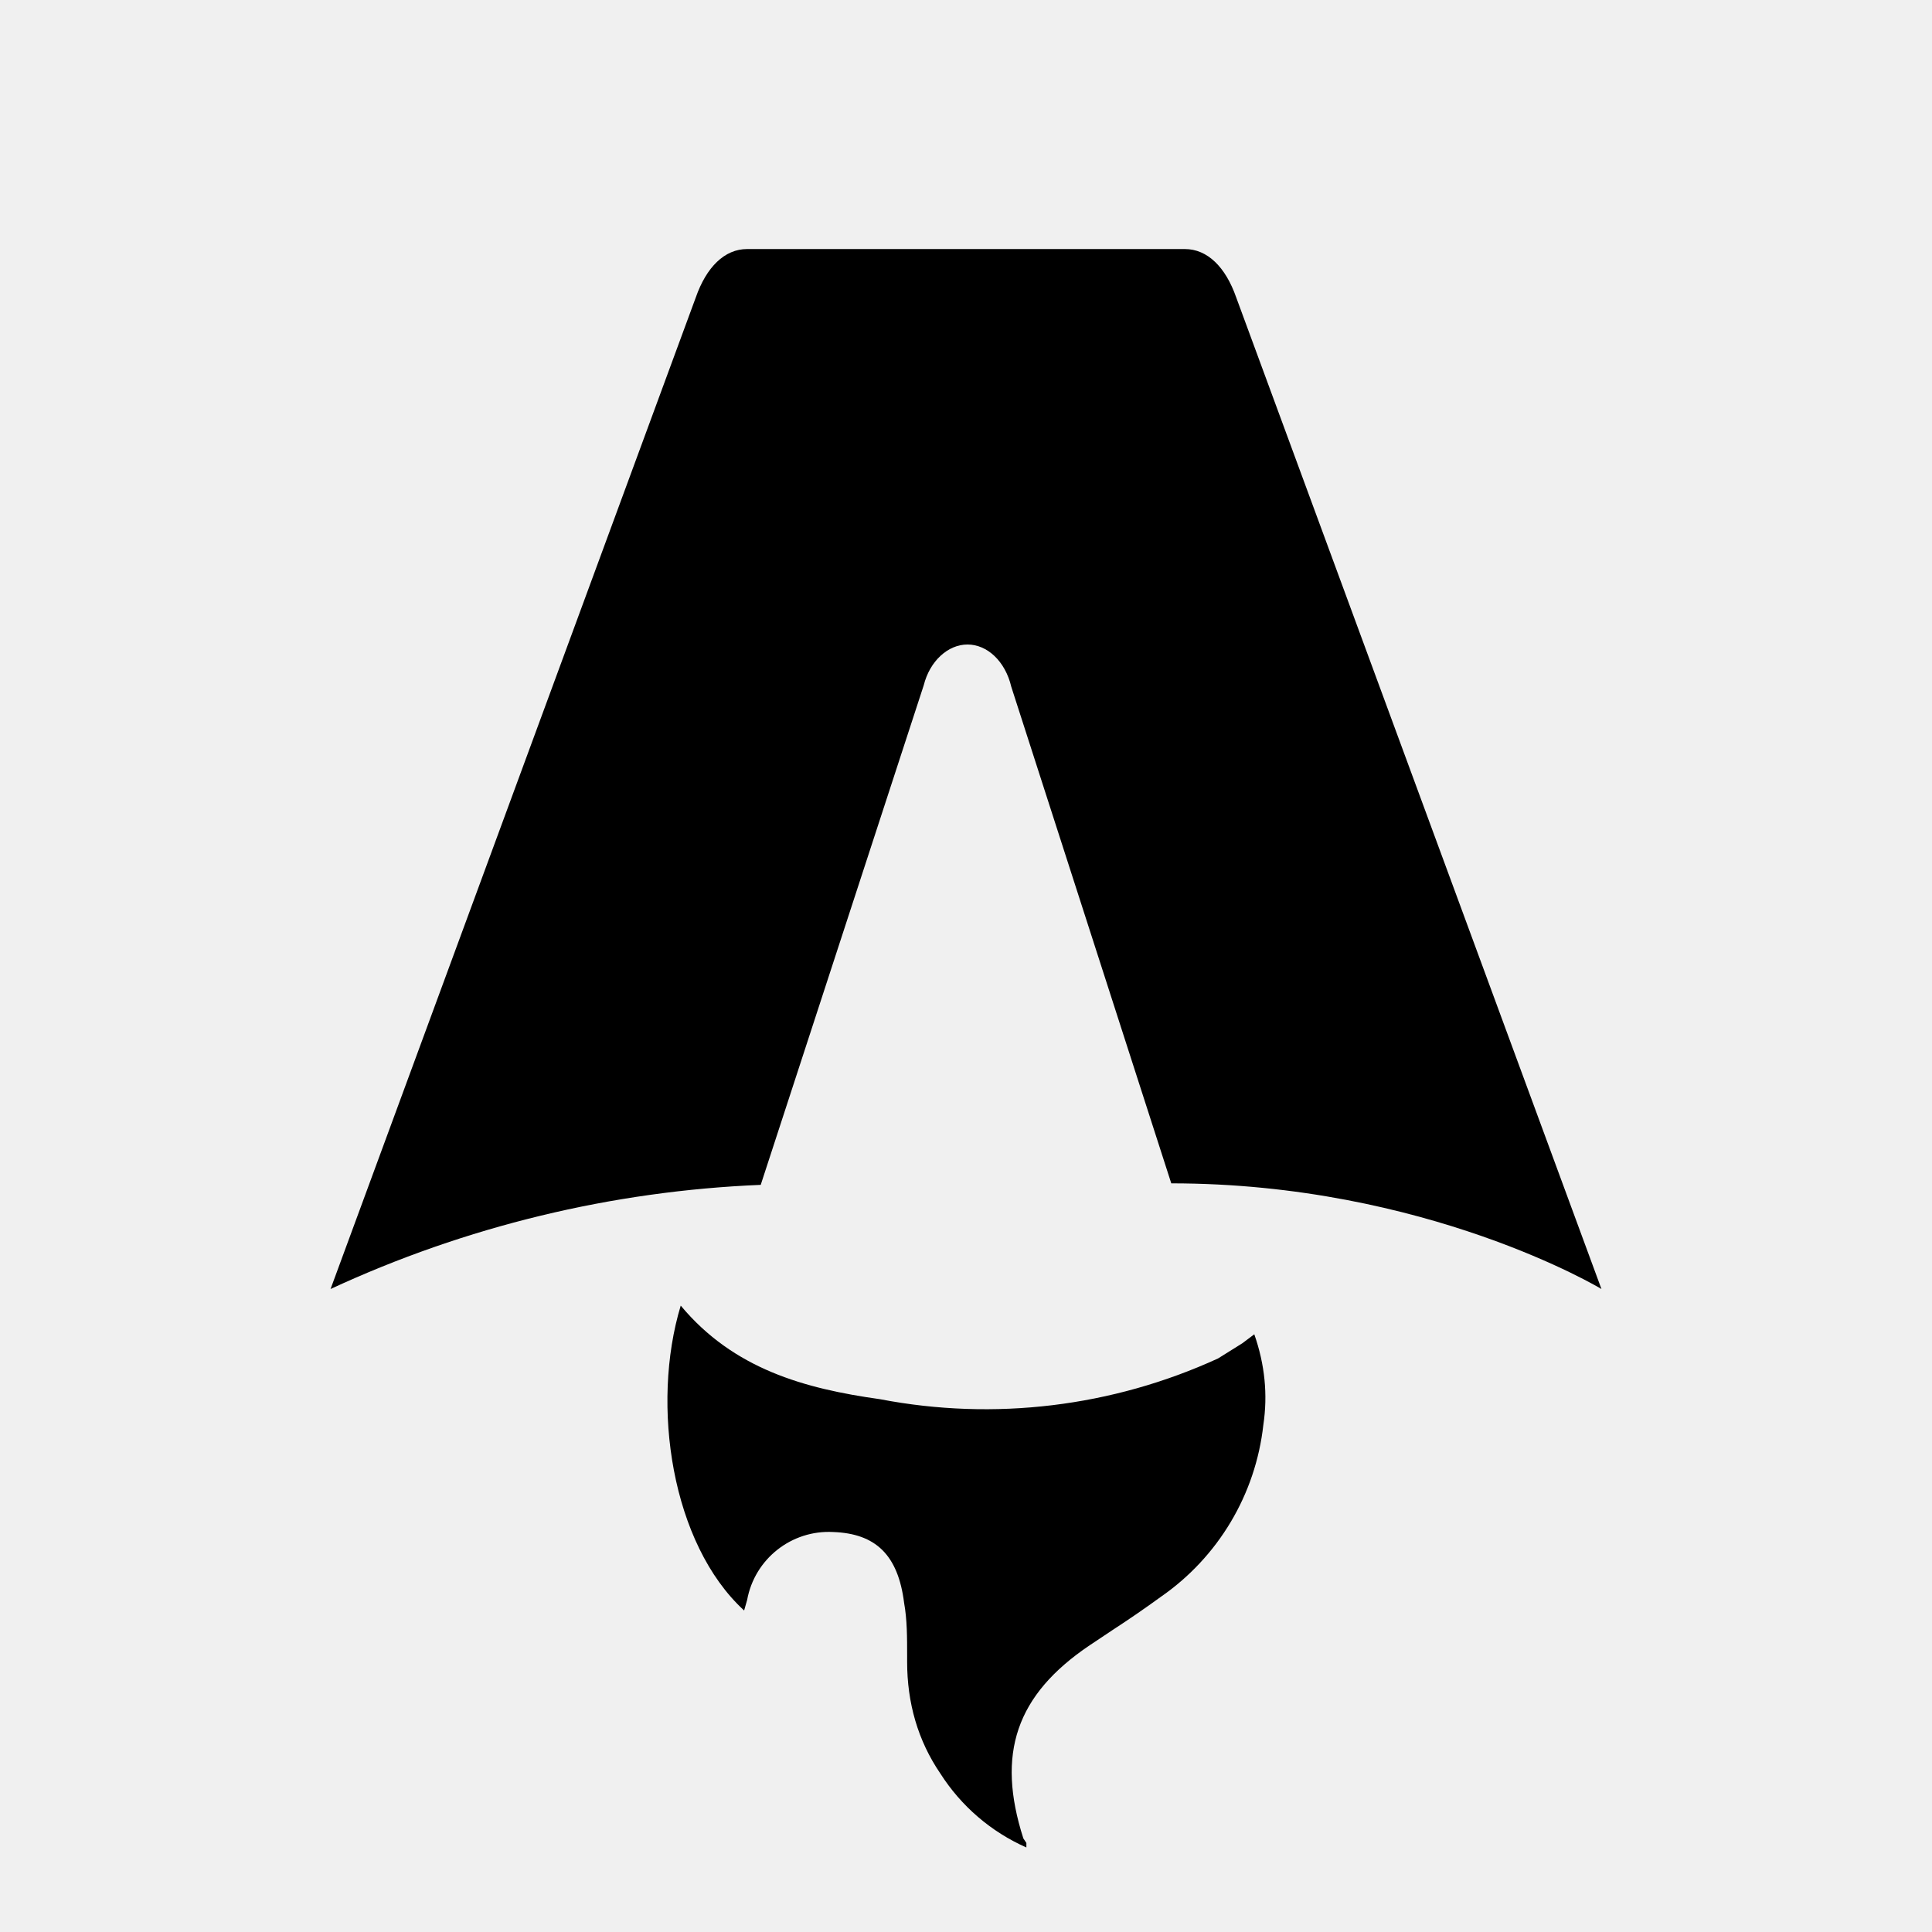
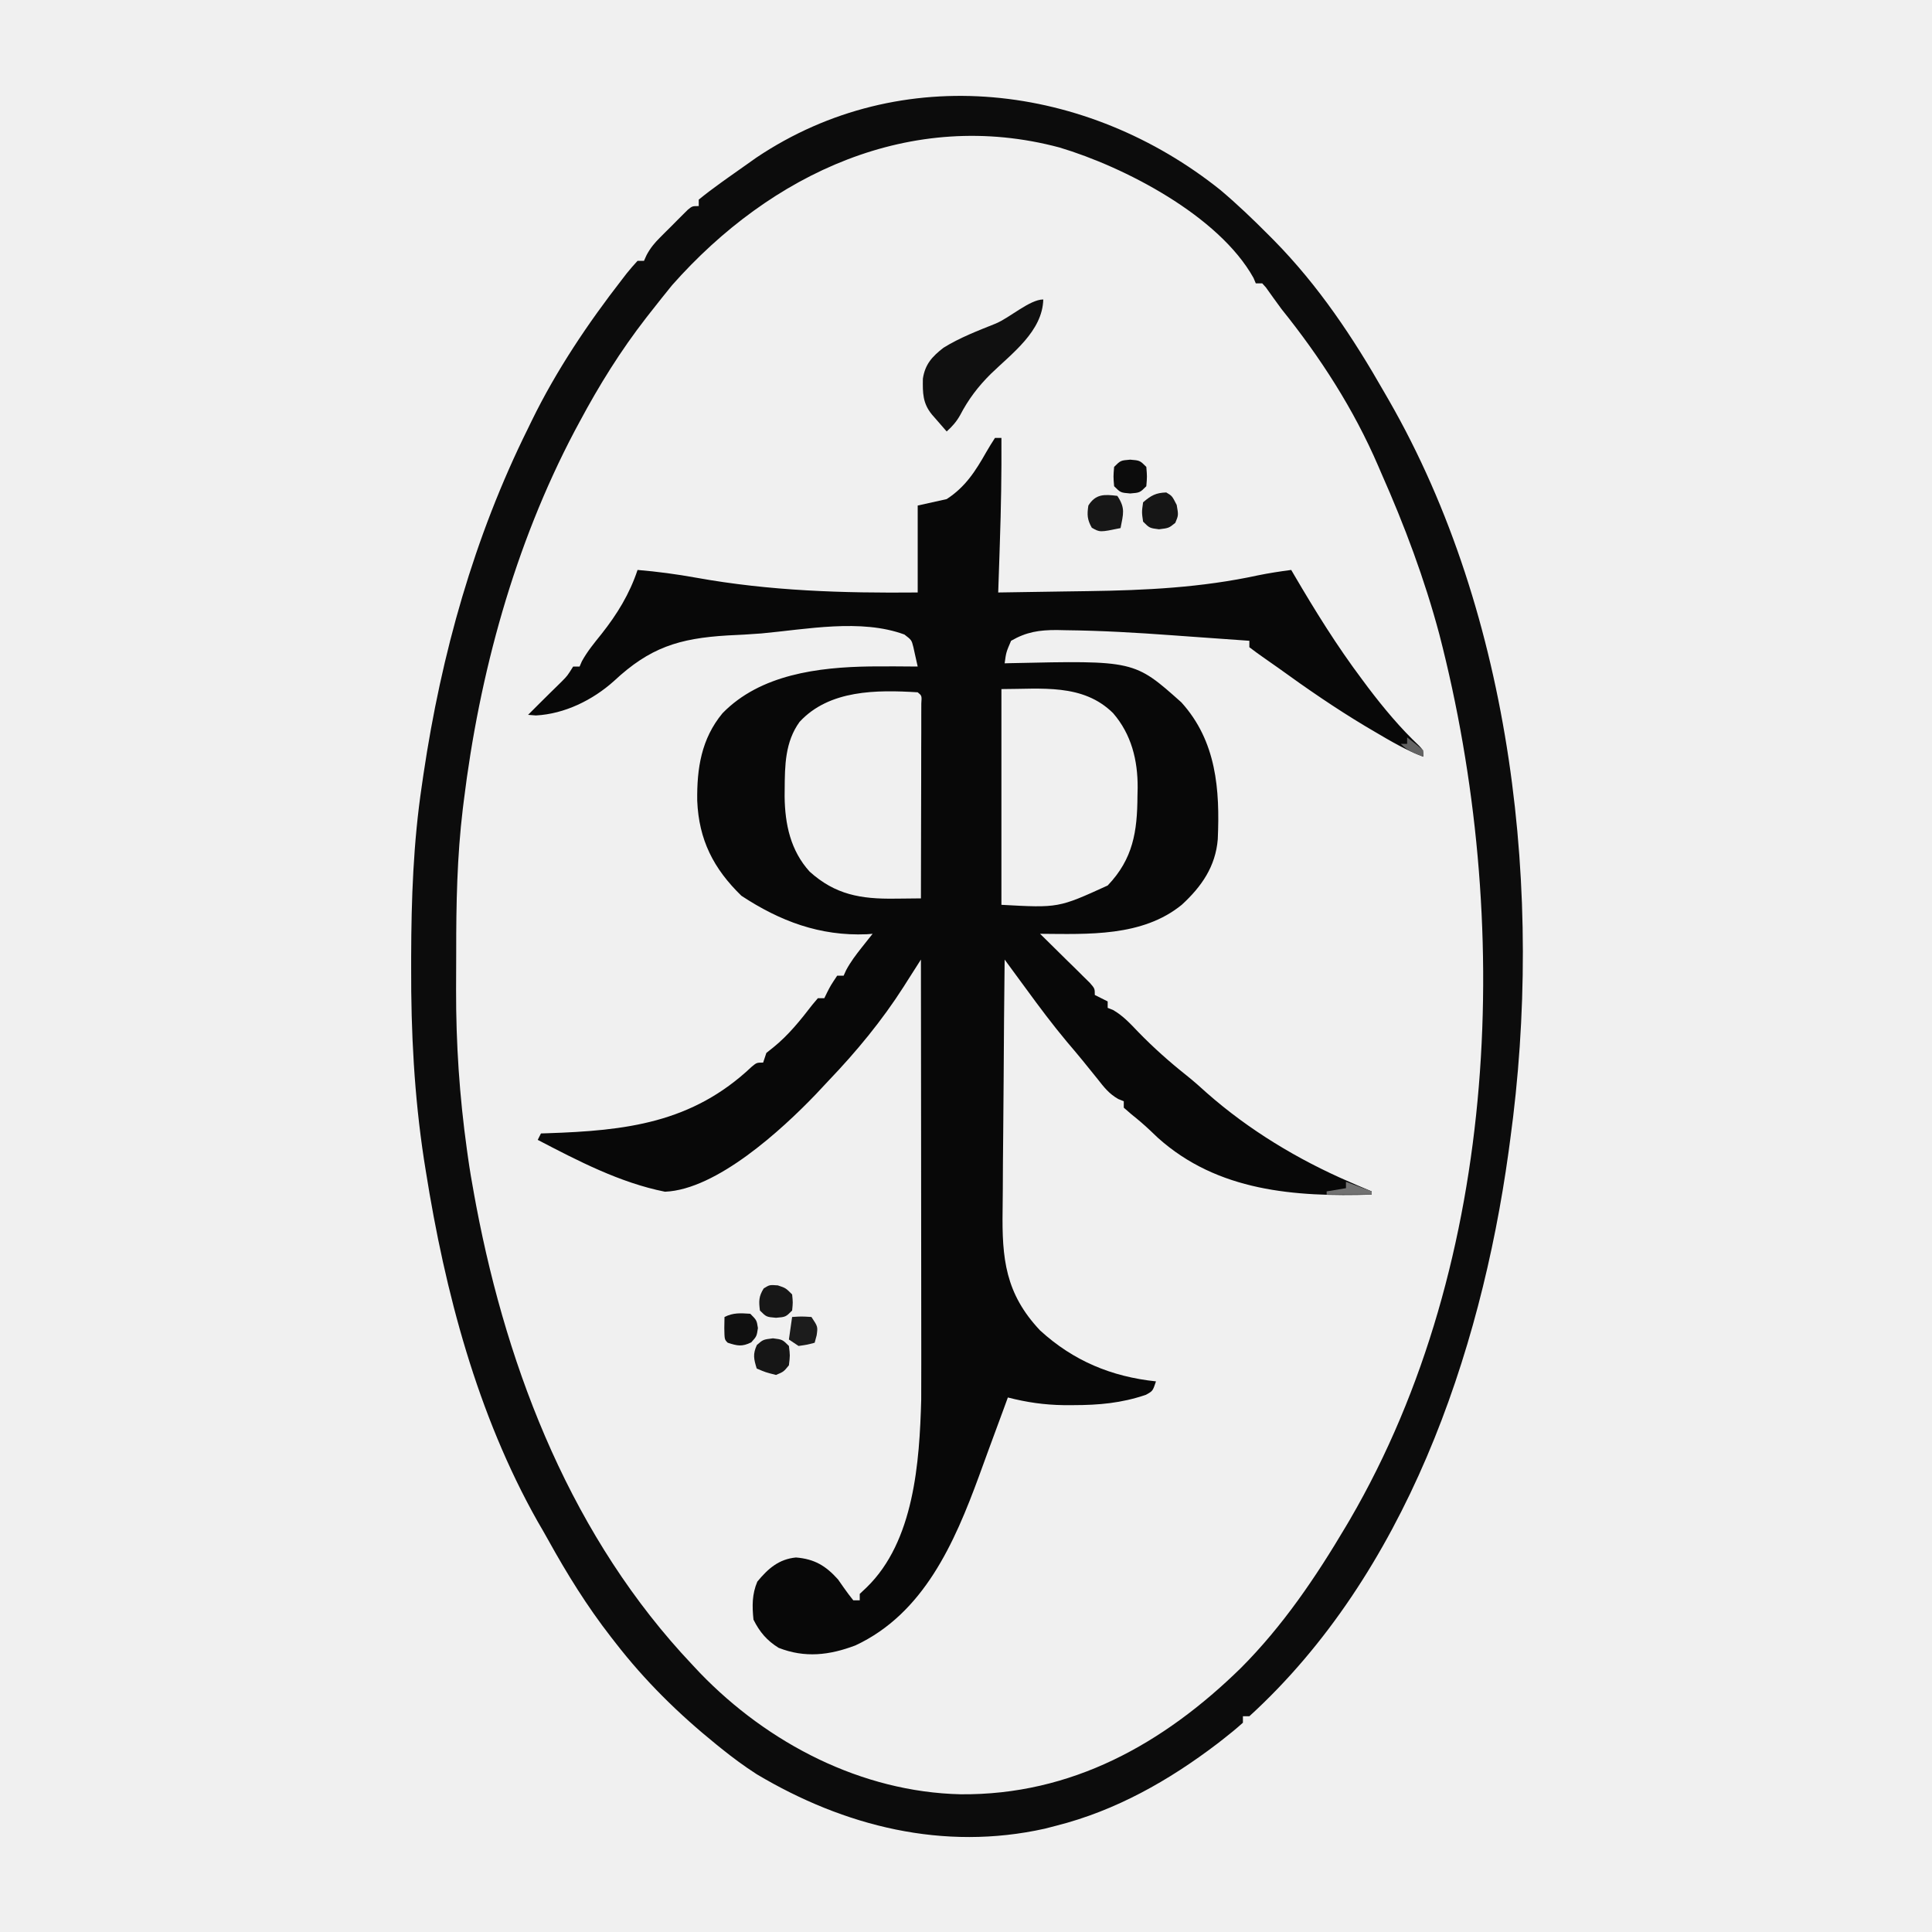
- <svg xmlns="http://www.w3.org/2000/svg" fill="none" viewBox="0 0 128 128">
-   <path d="M50.4 78.5a75.1 75.1 0 0 0-28.5 6.9l24.2-65.7c.7-2 1.9-3.2 3.4-3.2h29c1.5 0 2.7 1.2 3.4 3.2l24.2 65.7s-11.6-7-28.5-7L67 45.5c-.4-1.7-1.6-2.8-2.9-2.8-1.3 0-2.5 1.1-2.9 2.7L50.4 78.5Zm-1.1 28.2Zm-4.2-20.2c-2 6.6-.6 15.8 4.2 20.2a17.5 17.5 0 0 1 .2-.7 5.5 5.5 0 0 1 5.7-4.5c2.8.1 4.3 1.5 4.7 4.7.2 1.1.2 2.3.2 3.5v.4c0 2.7.7 5.2 2.2 7.4a13 13 0 0 0 5.7 4.9v-.3l-.2-.3c-1.8-5.6-.5-9.5 4.4-12.8l1.5-1a73 73 0 0 0 3.2-2.2 16 16 0 0 0 6.8-11.4c.3-2 .1-4-.6-6l-.8.6-1.6 1a37 37 0 0 1-22.4 2.7c-5-.7-9.7-2-13.2-6.2Z" />
-   <style>
-         path { fill: #000; }
-         @media (prefers-color-scheme: dark) {
-             path { fill: #FFF; }
-         }
-     </style>
+ <svg xmlns="http://www.w3.org/2000/svg" version="1.1" width="600" height="600">
+   <path d="M0 0 C0.66 0 1.32 0 2 0 C2.07 11.01 1.88 21.99 1.5 33 C1.45 34.47 1.4 35.94 1.36 37.41 C1.24 40.94 1.12 44.47 1 48 C7.93 47.91 14.87 47.8 21.8 47.68 C24.15 47.64 26.5 47.61 28.85 47.58 C46.78 47.33 64.11 46.49 81.67 42.68 C85.1 41.98 88.53 41.46 92 41 C92.31 41.53 92.62 42.07 92.94 42.61 C99.49 53.79 106.22 64.64 114 75 C114.61 75.83 115.23 76.65 115.86 77.5 C120.7 83.89 125.93 90.16 131.77 95.66 C133 97 133 97 133 99 C127.63 96.96 122.87 94.16 117.94 91.25 C116.97 90.68 116.01 90.11 115.02 89.53 C105.73 83.96 96.86 77.86 88.1 71.51 C86.7 70.51 85.3 69.52 83.88 68.55 C82.22 67.42 80.61 66.21 79 65 C79 64.34 79 63.68 79 63 C72.99 62.56 66.99 62.14 60.98 61.72 C58.95 61.58 56.92 61.43 54.89 61.28 C43.91 60.48 32.95 59.84 21.95 59.72 C21.05 59.7 20.15 59.68 19.22 59.66 C13.74 59.65 9.79 60.24 5 63 C3.47 66.56 3.47 66.56 3 70 C3.61 69.98 4.23 69.97 4.86 69.95 C43.29 69.1 43.29 69.1 57.88 82.12 C68.8 94.18 69.87 109.24 69.19 124.63 C68.51 133.1 64.14 139.37 58 145 C45.75 154.97 28.95 154.1 14 154 C14.51 154.5 15.03 155.01 15.56 155.53 C17.88 157.81 20.19 160.09 22.5 162.38 C23.31 163.17 24.12 163.96 24.96 164.78 C25.72 165.54 26.49 166.3 27.28 167.09 C27.99 167.79 28.71 168.49 29.44 169.21 C31 171 31 171 31 173 C32.32 173.66 33.64 174.32 35 175 C35 175.66 35 176.32 35 177 C35.55 177.22 36.09 177.43 36.65 177.65 C39.8 179.46 42.08 181.96 44.56 184.56 C49.28 189.4 54.19 193.78 59.5 197.99 C61.68 199.74 63.75 201.55 65.81 203.44 C78.85 214.93 94.1 224.13 110 231 C110.78 231.34 111.56 231.68 112.37 232.04 C113.91 232.7 115.45 233.35 117 234 C117 234.33 117 234.66 117 235 C93.1 235.72 69.19 234.02 50.62 217.38 C49.43 216.24 49.43 216.24 48.2 215.08 C46.32 213.3 44.4 211.67 42.38 210.06 C41.59 209.38 40.81 208.7 40 208 C40 207.34 40 206.68 40 206 C39.43 205.77 38.85 205.54 38.26 205.3 C35.41 203.66 33.91 201.71 31.88 199.12 C28.75 195.19 25.58 191.32 22.31 187.5 C17.87 182.19 13.75 176.68 9.67 171.09 C9.02 170.22 8.38 169.34 7.72 168.44 C6.14 166.29 4.57 164.15 3 162 C2.86 174.44 2.75 186.88 2.69 199.32 C2.66 205.1 2.62 210.87 2.55 216.65 C2.48 222.23 2.45 227.82 2.43 233.4 C2.42 235.52 2.4 237.64 2.37 239.77 C2.14 254.84 3.2 265.73 14.02 277.19 C24.34 286.63 36.19 291.55 50 293 C49 296 49 296 46.87 297.17 C39.23 299.77 32.28 300.37 24.25 300.38 C23.28 300.38 22.31 300.38 21.31 300.38 C15.27 300.29 9.85 299.5 4 298 C3.59 299.13 3.18 300.26 2.75 301.42 C1.19 305.68 -0.39 309.95 -1.97 314.21 C-2.98 316.94 -3.97 319.67 -4.96 322.41 C-12.57 343.14 -22.13 365.1 -43.35 375 C-51.43 378.06 -59.03 378.95 -67.19 375.75 C-70.84 373.48 -73.08 370.84 -75 367 C-75.43 362.79 -75.47 359.11 -73.81 355.19 C-70.45 351.12 -67.13 348.21 -61.81 347.69 C-56.06 348.16 -52.58 350.24 -48.75 354.5 C-48.17 355.32 -47.6 356.15 -47 357 C-46.04 358.36 -45.05 359.71 -44 361 C-43.34 361 -42.68 361 -42 361 C-42 360.34 -42 359.68 -42 359 C-41.3 358.34 -40.6 357.68 -39.88 357 C-25.11 342.7 -23.43 318.04 -22.91 298.68 C-22.88 295.05 -22.88 291.42 -22.89 287.79 C-22.89 286.41 -22.89 285.02 -22.89 283.64 C-22.89 279.93 -22.89 276.22 -22.9 272.51 C-22.9 268.62 -22.91 264.73 -22.91 260.84 C-22.91 253.49 -22.92 246.13 -22.93 238.78 C-22.94 230.4 -22.94 222.03 -22.95 213.65 C-22.96 196.43 -22.98 179.22 -23 162 C-23.59 162.93 -24.19 163.87 -24.8 164.83 C-25.6 166.08 -26.4 167.33 -27.2 168.59 C-27.58 169.2 -27.97 169.81 -28.37 170.44 C-35.12 180.99 -42.99 190.52 -51.63 199.56 C-52.97 200.96 -54.29 202.39 -55.61 203.81 C-66.19 214.85 -86.43 233.45 -102.49 234.1 C-116.47 231.31 -129.45 224.54 -142 218 C-141.5 217.01 -141.5 217.01 -141 216 C-140.37 215.98 -139.73 215.96 -139.08 215.94 C-114.72 215.14 -94.08 212.81 -75.56 195.29 C-74 194 -74 194 -72 194 C-71.67 193.01 -71.34 192.02 -71 191 C-70.3 190.44 -69.6 189.89 -68.88 189.31 C-64.14 185.5 -60.39 180.8 -56.69 176 C-56.13 175.34 -55.57 174.68 -55 174 C-54.34 174 -53.68 174 -53 174 C-52.71 173.4 -52.42 172.8 -52.12 172.19 C-51 170 -51 170 -49 167 C-48.34 167 -47.68 167 -47 167 C-46.74 166.44 -46.49 165.88 -46.23 165.3 C-44.84 162.71 -43.2 160.55 -41.38 158.25 C-40.43 157.05 -40.43 157.05 -39.46 155.83 C-38.98 155.22 -38.5 154.62 -38 154 C-38.61 154.05 -39.22 154.09 -39.84 154.14 C-54.39 154.74 -66.77 150.08 -78.75 142.19 C-87.41 133.77 -91.96 124.85 -92.47 112.7 C-92.6 102.66 -91.22 93.47 -84.62 85.5 C-72.88 73.45 -54.89 71.21 -38.77 70.97 C-33.85 70.92 -28.92 70.95 -24 71 C-24.29 69.72 -24.57 68.44 -24.87 67.12 C-25.03 66.4 -25.19 65.68 -25.35 64.94 C-25.9 62.77 -25.9 62.77 -28.12 61.06 C-41.64 56.07 -58.56 59.44 -72.54 60.72 C-76.03 61 -79.52 61.18 -83.03 61.34 C-98.2 62.25 -107.19 65.1 -118.33 75.5 C-124.93 81.43 -133.67 85.72 -142.56 86.19 C-143.77 86.09 -143.77 86.09 -145 86 C-144.32 85.32 -143.64 84.64 -142.94 83.94 C-142.49 83.49 -142.04 83.03 -141.57 82.57 C-140.45 81.44 -139.31 80.33 -138.18 79.21 C-137.56 78.61 -136.95 78 -136.31 77.38 C-135.73 76.81 -135.15 76.24 -134.55 75.65 C-132.8 73.88 -132.8 73.88 -131 71 C-130.34 71 -129.68 71 -129 71 C-128.77 70.47 -128.54 69.93 -128.3 69.38 C-126.6 66.27 -124.4 63.63 -122.19 60.88 C-117.33 54.72 -113.49 48.48 -111 41 C-104.87 41.51 -98.86 42.32 -92.81 43.41 C-69.8 47.55 -47.34 48.22 -24 48 C-24 39.09 -24 30.18 -24 21 C-21.03 20.34 -18.06 19.68 -15 19 C-9.16 15.21 -6.05 10.29 -2.66 4.32 C-1.82 2.85 -0.92 1.42 0 0 Z M2 78 C2 100.11 2 122.22 2 145 C19.72 145.97 19.72 145.97 35 139 C42.92 130.71 44.19 122.18 44.25 111.25 C44.27 110.39 44.29 109.54 44.31 108.66 C44.36 100.11 42.37 92.04 36.68 85.47 C27.3 76.19 14.42 78 2 78 Z M-60.68 88.18 C-65.2 94.41 -65.26 101.71 -65.31 109.12 C-65.32 109.88 -65.32 110.63 -65.33 111.4 C-65.22 120 -63.49 128.15 -57.56 134.69 C-49.59 141.88 -41.63 143.23 -31.11 143.08 C-30.32 143.08 -29.54 143.07 -28.73 143.06 C-26.82 143.05 -24.91 143.03 -23 143 C-22.98 134.8 -22.96 126.61 -22.95 118.41 C-22.94 114.6 -22.94 110.8 -22.92 106.99 C-22.91 103.32 -22.91 99.65 -22.91 95.98 C-22.9 94.58 -22.9 93.18 -22.89 91.77 C-22.89 89.81 -22.89 87.86 -22.89 85.9 C-22.88 84.78 -22.88 83.66 -22.88 82.51 C-22.71 80.06 -22.71 80.06 -24 79 C-36.7 78.22 -51.45 78.18 -60.68 88.18 Z " fill="#080808" transform="translate(309,136)" />
+   <path d="M0 0 C5.24 4.42 10.17 9.14 15 14 C15.53 14.54 16.07 15.07 16.62 15.63 C30.53 29.77 41.21 45.82 51 63 C51.4 63.7 51.81 64.39 52.22 65.11 C90.93 132.39 100.43 219.01 90 295 C89.83 296.27 89.66 297.55 89.48 298.86 C80.75 361.81 57.28 429.92 9 474 C8.34 474 7.68 474 7 474 C7 474.66 7 475.32 7 476 C5.04 477.76 3.08 479.39 1 481 C0.37 481.49 -0.25 481.97 -0.9 482.48 C-16 493.99 -32.49 503.32 -51 508 C-52.16 508.3 -53.33 508.6 -54.52 508.91 C-86 515.92 -116.78 508.22 -144 492 C-147.84 489.53 -151.44 486.87 -155 484 C-155.51 483.59 -156.02 483.18 -156.54 482.76 C-168.26 473.28 -178.77 462.95 -188 451 C-188.63 450.19 -188.63 450.19 -189.28 449.36 C-196.7 439.81 -202.92 429.78 -208.77 419.21 C-209.84 417.28 -210.94 415.38 -212.05 413.48 C-230.8 380.23 -240.8 342.19 -246.75 304.75 C-246.95 303.51 -247.15 302.27 -247.35 300.99 C-250.36 281.18 -251.38 261.52 -251.31 241.5 C-251.31 240.36 -251.31 239.22 -251.31 238.05 C-251.26 220.19 -250.64 202.7 -248 185 C-247.83 183.82 -247.66 182.63 -247.48 181.41 C-241.93 144.1 -231.8 107.84 -215 74 C-214.63 73.23 -214.25 72.46 -213.87 71.67 C-206.22 56 -196.43 41.44 -185.75 27.69 C-185.3 27.1 -184.84 26.51 -184.38 25.91 C-183.3 24.56 -182.16 23.27 -181 22 C-180.34 22 -179.68 22 -179 22 C-178.6 21.11 -178.6 21.11 -178.19 20.2 C-177 17.99 -175.79 16.53 -174.03 14.77 C-173.46 14.19 -172.89 13.62 -172.3 13.03 C-171.71 12.44 -171.11 11.85 -170.5 11.25 C-169.91 10.65 -169.31 10.05 -168.7 9.43 C-168.13 8.86 -167.56 8.29 -166.97 7.7 C-166.45 7.18 -165.93 6.66 -165.39 6.13 C-164 5 -164 5 -162 5 C-162 4.34 -162 3.68 -162 3 C-159.77 1.18 -157.53 -0.52 -155.19 -2.19 C-154.5 -2.68 -153.81 -3.18 -153.1 -3.69 C-151.08 -5.13 -149.04 -6.57 -147 -8 C-145.57 -9.01 -145.57 -9.01 -144.12 -10.04 C-98.91 -40.38 -41.26 -33.01 0 0 Z M-170.27 29.56 C-172.54 32.35 -174.78 35.16 -177 38 C-177.43 38.55 -177.86 39.09 -178.3 39.66 C-186.23 49.87 -192.91 60.6 -199 72 C-199.51 72.96 -200.03 73.92 -200.56 74.9 C-219.27 110.41 -230.13 150.26 -235 190 C-235.09 190.69 -235.17 191.38 -235.26 192.09 C-237.06 206.96 -237.34 221.77 -237.32 236.74 C-237.31 240.6 -237.34 244.46 -237.36 248.32 C-237.4 265.07 -236.31 281.41 -234 298 C-233.9 298.76 -233.79 299.51 -233.68 300.29 C-233.13 304.21 -232.47 308.11 -231.75 312 C-231.44 313.71 -231.44 313.71 -231.11 315.46 C-221.19 367.68 -200.95 418.96 -164 458 C-163.22 458.83 -162.44 459.67 -161.64 460.52 C-140.47 482.47 -111.41 497.52 -80.69 498.23 C-46.23 498.55 -17.73 482.6 6.38 459 C19.4 445.93 29.63 430.83 39 415 C39.4 414.33 39.79 413.66 40.2 412.97 C87.11 332.45 90.84 226.28 68 138 C63.38 120.73 57.24 104.33 50 88 C49.67 87.22 49.33 86.45 48.99 85.65 C41.38 68 31.02 51.95 19 37 C17.37 34.78 15.75 32.54 14.16 30.29 C13.77 29.87 13.39 29.44 13 29 C12.34 29 11.68 29 11 29 C10.77 28.44 10.53 27.89 10.29 27.31 C-0.48 7.99 -29.78 -7.16 -49.94 -13.19 C-96.07 -25.52 -139.61 -5.11 -170.27 29.56 Z " fill="#0C0C0C" transform="translate(379,59)" />
+   <path d="M0 0 C-0.25 9.87 -9.7 16.73 -16.29 23.11 C-20.25 27.04 -23.26 31 -25.85 35.98 C-27.01 38.02 -28.26 39.42 -30 41 C-30.98 39.88 -31.96 38.75 -32.94 37.62 C-33.48 37 -34.03 36.37 -34.59 35.73 C-37.47 32.2 -37.46 29.04 -37.39 24.6 C-36.71 20.12 -34.51 17.73 -31 15 C-25.9 11.84 -20.36 9.73 -14.81 7.5 C-10.54 5.77 -4.19 0 0 0 Z " fill="#101010" transform="translate(324,93)" />
+   <path d="M0 0 C2.57 3.85 1.83 5.59 1 10 C-5.43 11.33 -5.43 11.33 -7.94 9.88 C-9.36 7.36 -9.43 5.84 -9 3 C-6.74 -0.64 -4.02 -0.51 0 0 Z " fill="#171717" transform="translate(347,154)" />
+   <path d="M0 0 C2.94 0.38 2.94 0.38 4.94 2.38 C5.31 5.31 5.31 5.31 4.94 8.38 C3.31 10.38 3.31 10.38 0.94 11.38 C-2.31 10.56 -2.31 10.56 -5.06 9.38 C-5.97 6.4 -6.32 4.94 -5 2.06 C-3.06 0.38 -3.06 0.38 0 0 Z " fill="#161616" transform="translate(240.0625,415.625)" />
+   <path d="M0 0 C1.81 1.06 1.81 1.06 3.25 3.88 C3.81 7.06 3.81 7.06 2.81 9.44 C0.81 11.06 0.81 11.06 -2.25 11.44 C-5.19 11.06 -5.19 11.06 -7.19 9.06 C-7.62 6.12 -7.62 6.12 -7.19 3.06 C-4.76 0.97 -3.22 0.09 0 0 Z " fill="#161616" transform="translate(362.1875,152.9375)" />
+   <path d="M0 0 C3 0.25 3 0.25 5 2.25 C5.25 5.25 5.25 5.25 5 8.25 C3 10.25 3 10.25 0 10.5 C-3 10.25 -3 10.25 -5 8.25 C-5.25 5.25 -5.25 5.25 -5 2.25 C-3 0.25 -3 0.25 0 0 Z " fill="#0C0C0C" transform="translate(351,142.75)" />
+   <path d="M0 0 C2 2 2 2 2.38 4.44 C2 7 2 7 0.31 8.88 C-2.59 10.29 -3.97 9.98 -7 9 C-8 8 -8 8 -8.06 4.44 C-8.04 3.3 -8.02 2.17 -8 1 C-5.24 -0.38 -3.05 -0.19 0 0 Z " fill="#101010" transform="translate(233,408)" />
+   <path d="M0 0 C2.44 0.81 2.44 0.81 4.44 2.81 C4.69 5.31 4.69 5.31 4.44 7.81 C2.44 9.81 2.44 9.81 -0.56 10.06 C-3.56 9.81 -3.56 9.81 -5.56 7.81 C-5.93 4.94 -5.94 3.4 -4.38 0.94 C-2.56 -0.19 -2.56 -0.19 0 0 Z " fill="#171717" transform="translate(241.5625,399.1875)" />
+   <path d="M0 0 C2.88 -0.19 2.88 -0.19 6 0 C8 3 8 3 7.62 5.69 C7.42 6.45 7.21 7.21 7 8 C4.69 8.62 4.69 8.62 2 9 C1.01 8.34 0.02 7.68 -1 7 C-0.67 4.69 -0.34 2.38 0 0 Z " fill="#1C1C1C" transform="translate(246,409)" />
+   <path d="M0 0 C2.64 0.99 5.28 1.98 8 3 C8 3.33 8 3.66 8 4 C3.38 4 -1.24 4 -6 4 C-6 3.67 -6 3.34 -6 3 C-4.02 2.67 -2.04 2.34 0 2 C0 1.34 0 0.68 0 0 Z " fill="#727272" transform="translate(418,367)" />
+   <path d="M0 0 C1.71 1.28 3.37 2.62 5 4 C5 4.66 5 5.32 5 6 C2.08 4.93 0.22 4.22 -2 2 C-1.34 2 -0.68 2 0 2 C0 1.34 0 0.68 0 0 Z " fill="#636363" transform="translate(437,229)" />
</svg>
